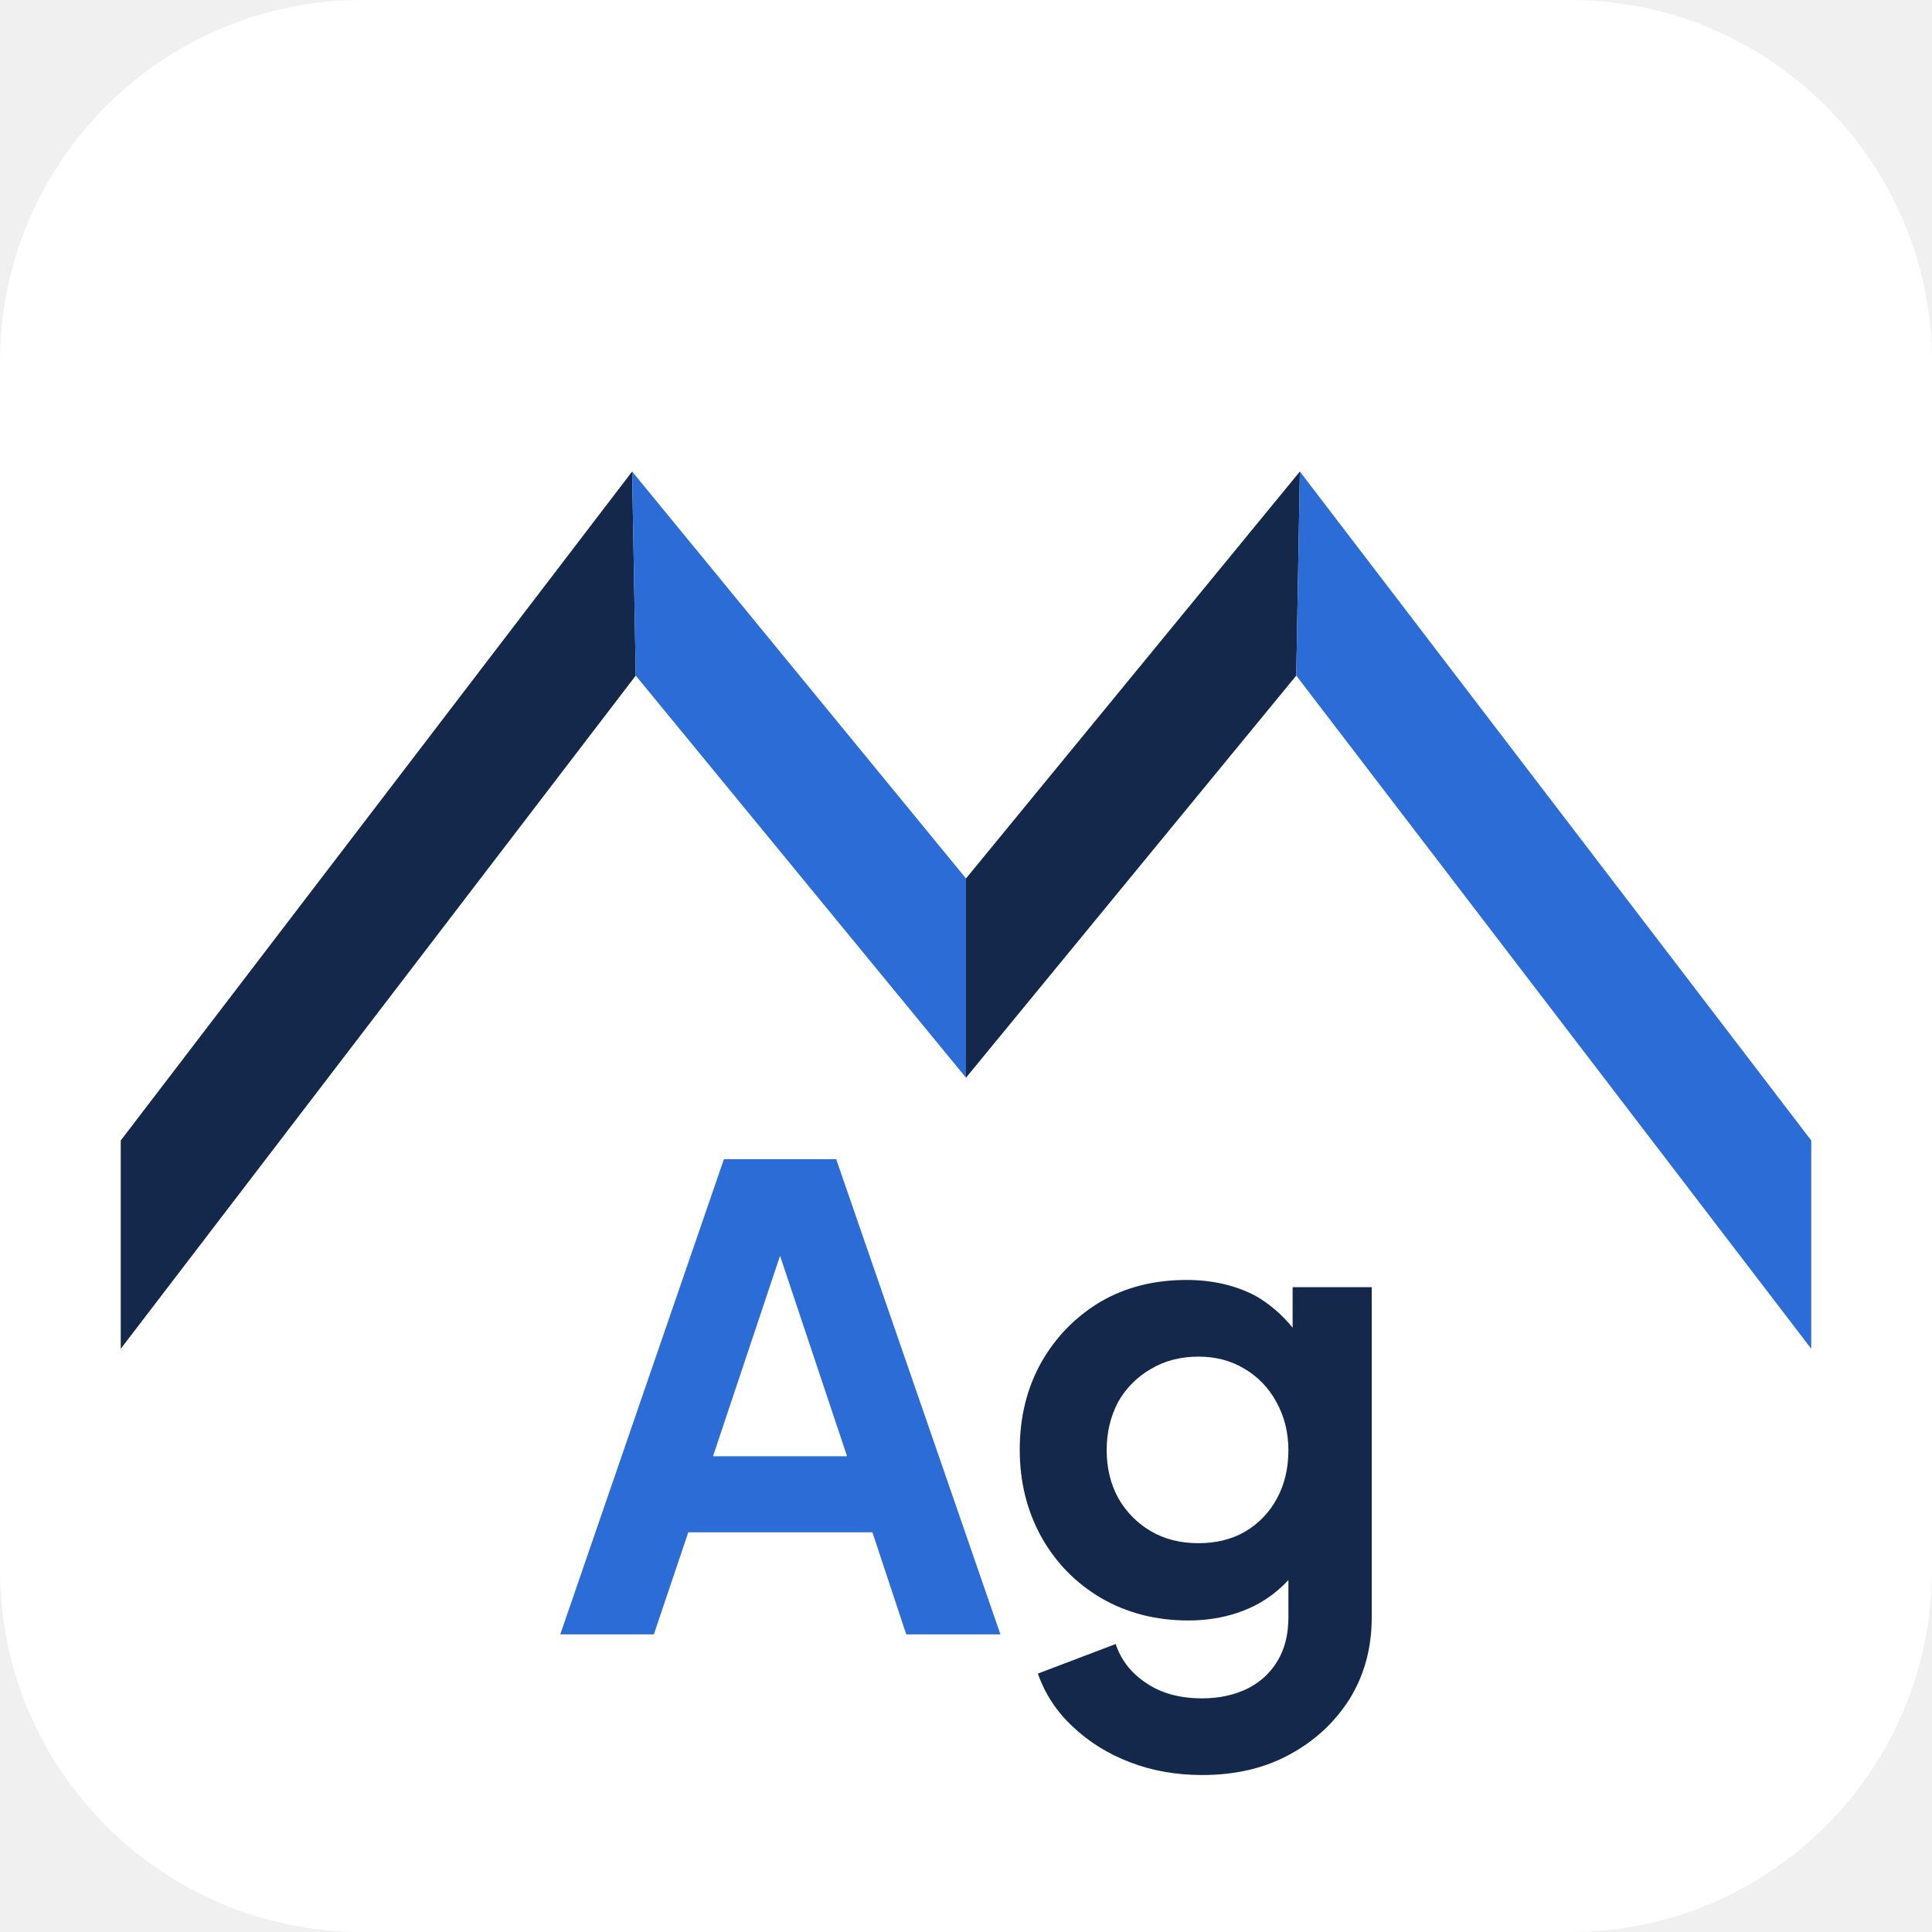
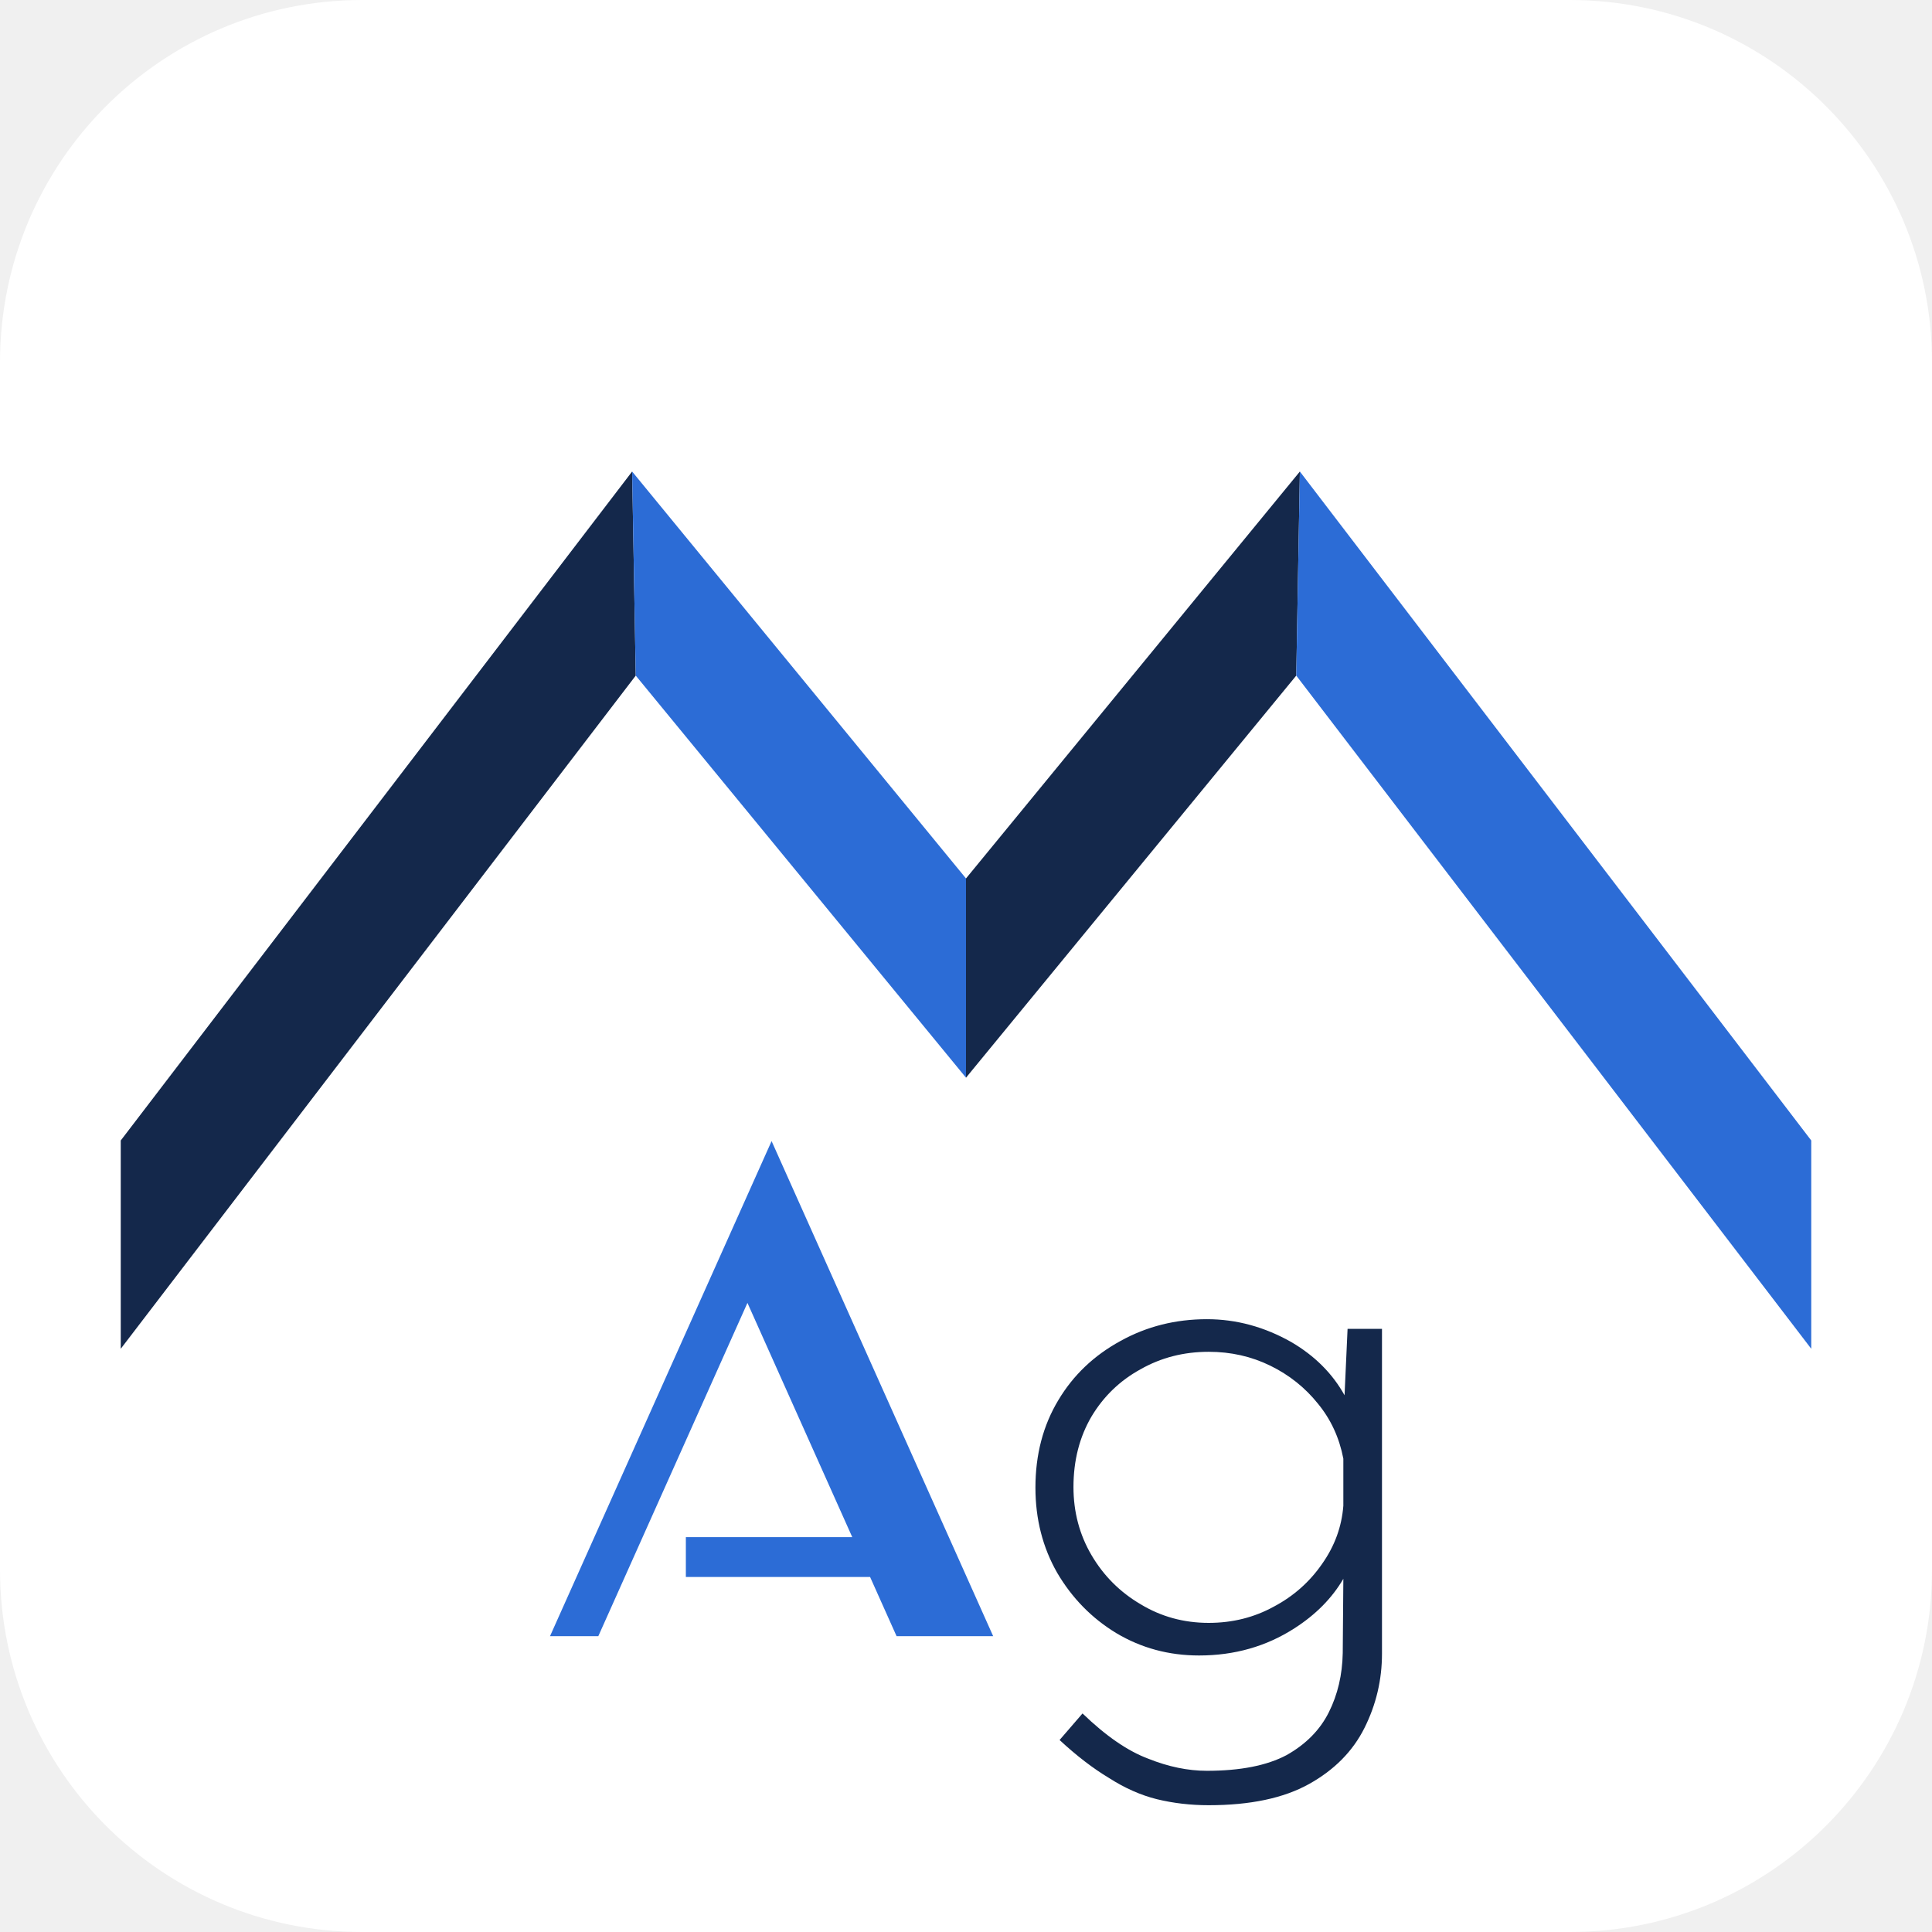
<svg xmlns="http://www.w3.org/2000/svg" viewBox="0 0 32 32">
  <rect width="32" height="32" rx="6" fill="#ffffff" />
  <path d="M2 22.34L10.53 11.19L10.47 7.81L2 18.89ZM16 17.85L21.47 11.19L21.53 7.81L16 14.55Z" fill="#14284b" />
  <path d="M10.53 11.19L16 17.85L16 14.55L10.47 7.81ZM21.47 11.19L30 22.34L30 18.89L21.53 7.81Z" fill="#2c6cd6" />
-   <path d="M10.83 27.07L9.28 27.07L11.99 19.20L13.85 19.20L16.57 27.07L15.01 27.07L14.45 25.38L11.40 25.38L10.83 27.07ZM12.92 20.80L11.81 24.12L14.03 24.12L12.92 20.80Z" fill="#2c6cd6" />
-   <path d="M19.91 29.40Q19.27 29.40 18.72 29.19Q18.17 28.98 17.77 28.60Q17.37 28.23 17.19 27.72L18.48 27.23Q18.61 27.63 18.99 27.88Q19.36 28.13 19.91 28.13Q20.33 28.13 20.66 27.97Q20.98 27.81 21.16 27.51Q21.34 27.21 21.34 26.79L21.34 26.17Q21.11 26.42 20.81 26.58Q20.31 26.84 19.68 26.84Q18.88 26.84 18.24 26.47Q17.61 26.10 17.25 25.46Q16.89 24.81 16.89 24.01Q16.89 23.20 17.25 22.56Q17.61 21.93 18.23 21.56Q18.85 21.20 19.65 21.20Q20.29 21.20 20.79 21.46Q21.14 21.66 21.41 21.99L21.41 21.32L22.72 21.32L22.72 26.79Q22.72 27.54 22.36 28.13Q21.99 28.72 21.36 29.06Q20.74 29.40 19.91 29.40ZM19.85 25.56Q20.29 25.56 20.62 25.37Q20.96 25.17 21.15 24.82Q21.34 24.47 21.34 24.02Q21.34 23.58 21.14 23.22Q20.95 22.87 20.61 22.67Q20.28 22.47 19.85 22.47Q19.41 22.47 19.07 22.67Q18.72 22.87 18.52 23.22Q18.33 23.58 18.33 24.02Q18.33 24.46 18.52 24.81Q18.72 25.16 19.06 25.36Q19.40 25.56 19.85 25.56Z" fill="#14284b" />
+   <path d="M11.36 25.46H14.71V26.12H11.36ZM12.78 18.9L16.45 27.1H14.85L12.38 21.58L9.91 27.1H9.11Z" fill="#2c6cd6" />
+   <path d="M20.02 29.90L20.02 29.90Q19.57 29.90 19.16 29.80Q18.76 29.70 18.37 29.45Q17.97 29.21 17.55 28.82L17.55 28.82L17.93 28.38Q18.51 28.94 19.02 29.13Q19.52 29.33 19.99 29.33L19.99 29.33Q20.82 29.33 21.31 29.07Q21.79 28.80 22.01 28.36Q22.23 27.92 22.24 27.38L22.24 27.38L22.25 26.15Q21.97 26.63 21.44 26.97L21.44 26.97Q20.74 27.42 19.86 27.42L19.86 27.42Q19.11 27.42 18.49 27.05Q17.88 26.68 17.51 26.05Q17.15 25.42 17.15 24.64L17.15 24.64Q17.15 23.82 17.53 23.19Q17.90 22.57 18.56 22.21Q19.21 21.85 19.99 21.85L19.99 21.85Q20.72 21.85 21.39 22.23L21.39 22.23Q21.97 22.57 22.27 23.11L22.27 23.11L22.32 22.01L22.89 22.01L22.89 27.39Q22.89 28.04 22.60 28.62Q22.31 29.20 21.68 29.55Q21.05 29.90 20.02 29.90ZM17.78 24.63L17.78 24.63Q17.78 25.25 18.08 25.76Q18.38 26.27 18.89 26.57Q19.40 26.88 20.02 26.88L20.02 26.88Q20.61 26.88 21.10 26.61Q21.59 26.35 21.90 25.90Q22.21 25.46 22.25 24.94L22.25 24.94L22.25 24.16Q22.15 23.64 21.83 23.25Q21.51 22.85 21.04 22.62Q20.57 22.39 20.02 22.39L20.02 22.39Q19.40 22.39 18.89 22.68Q18.38 22.96 18.08 23.46Q17.78 23.97 17.78 24.63Z" fill="#14284b" />
</svg>
